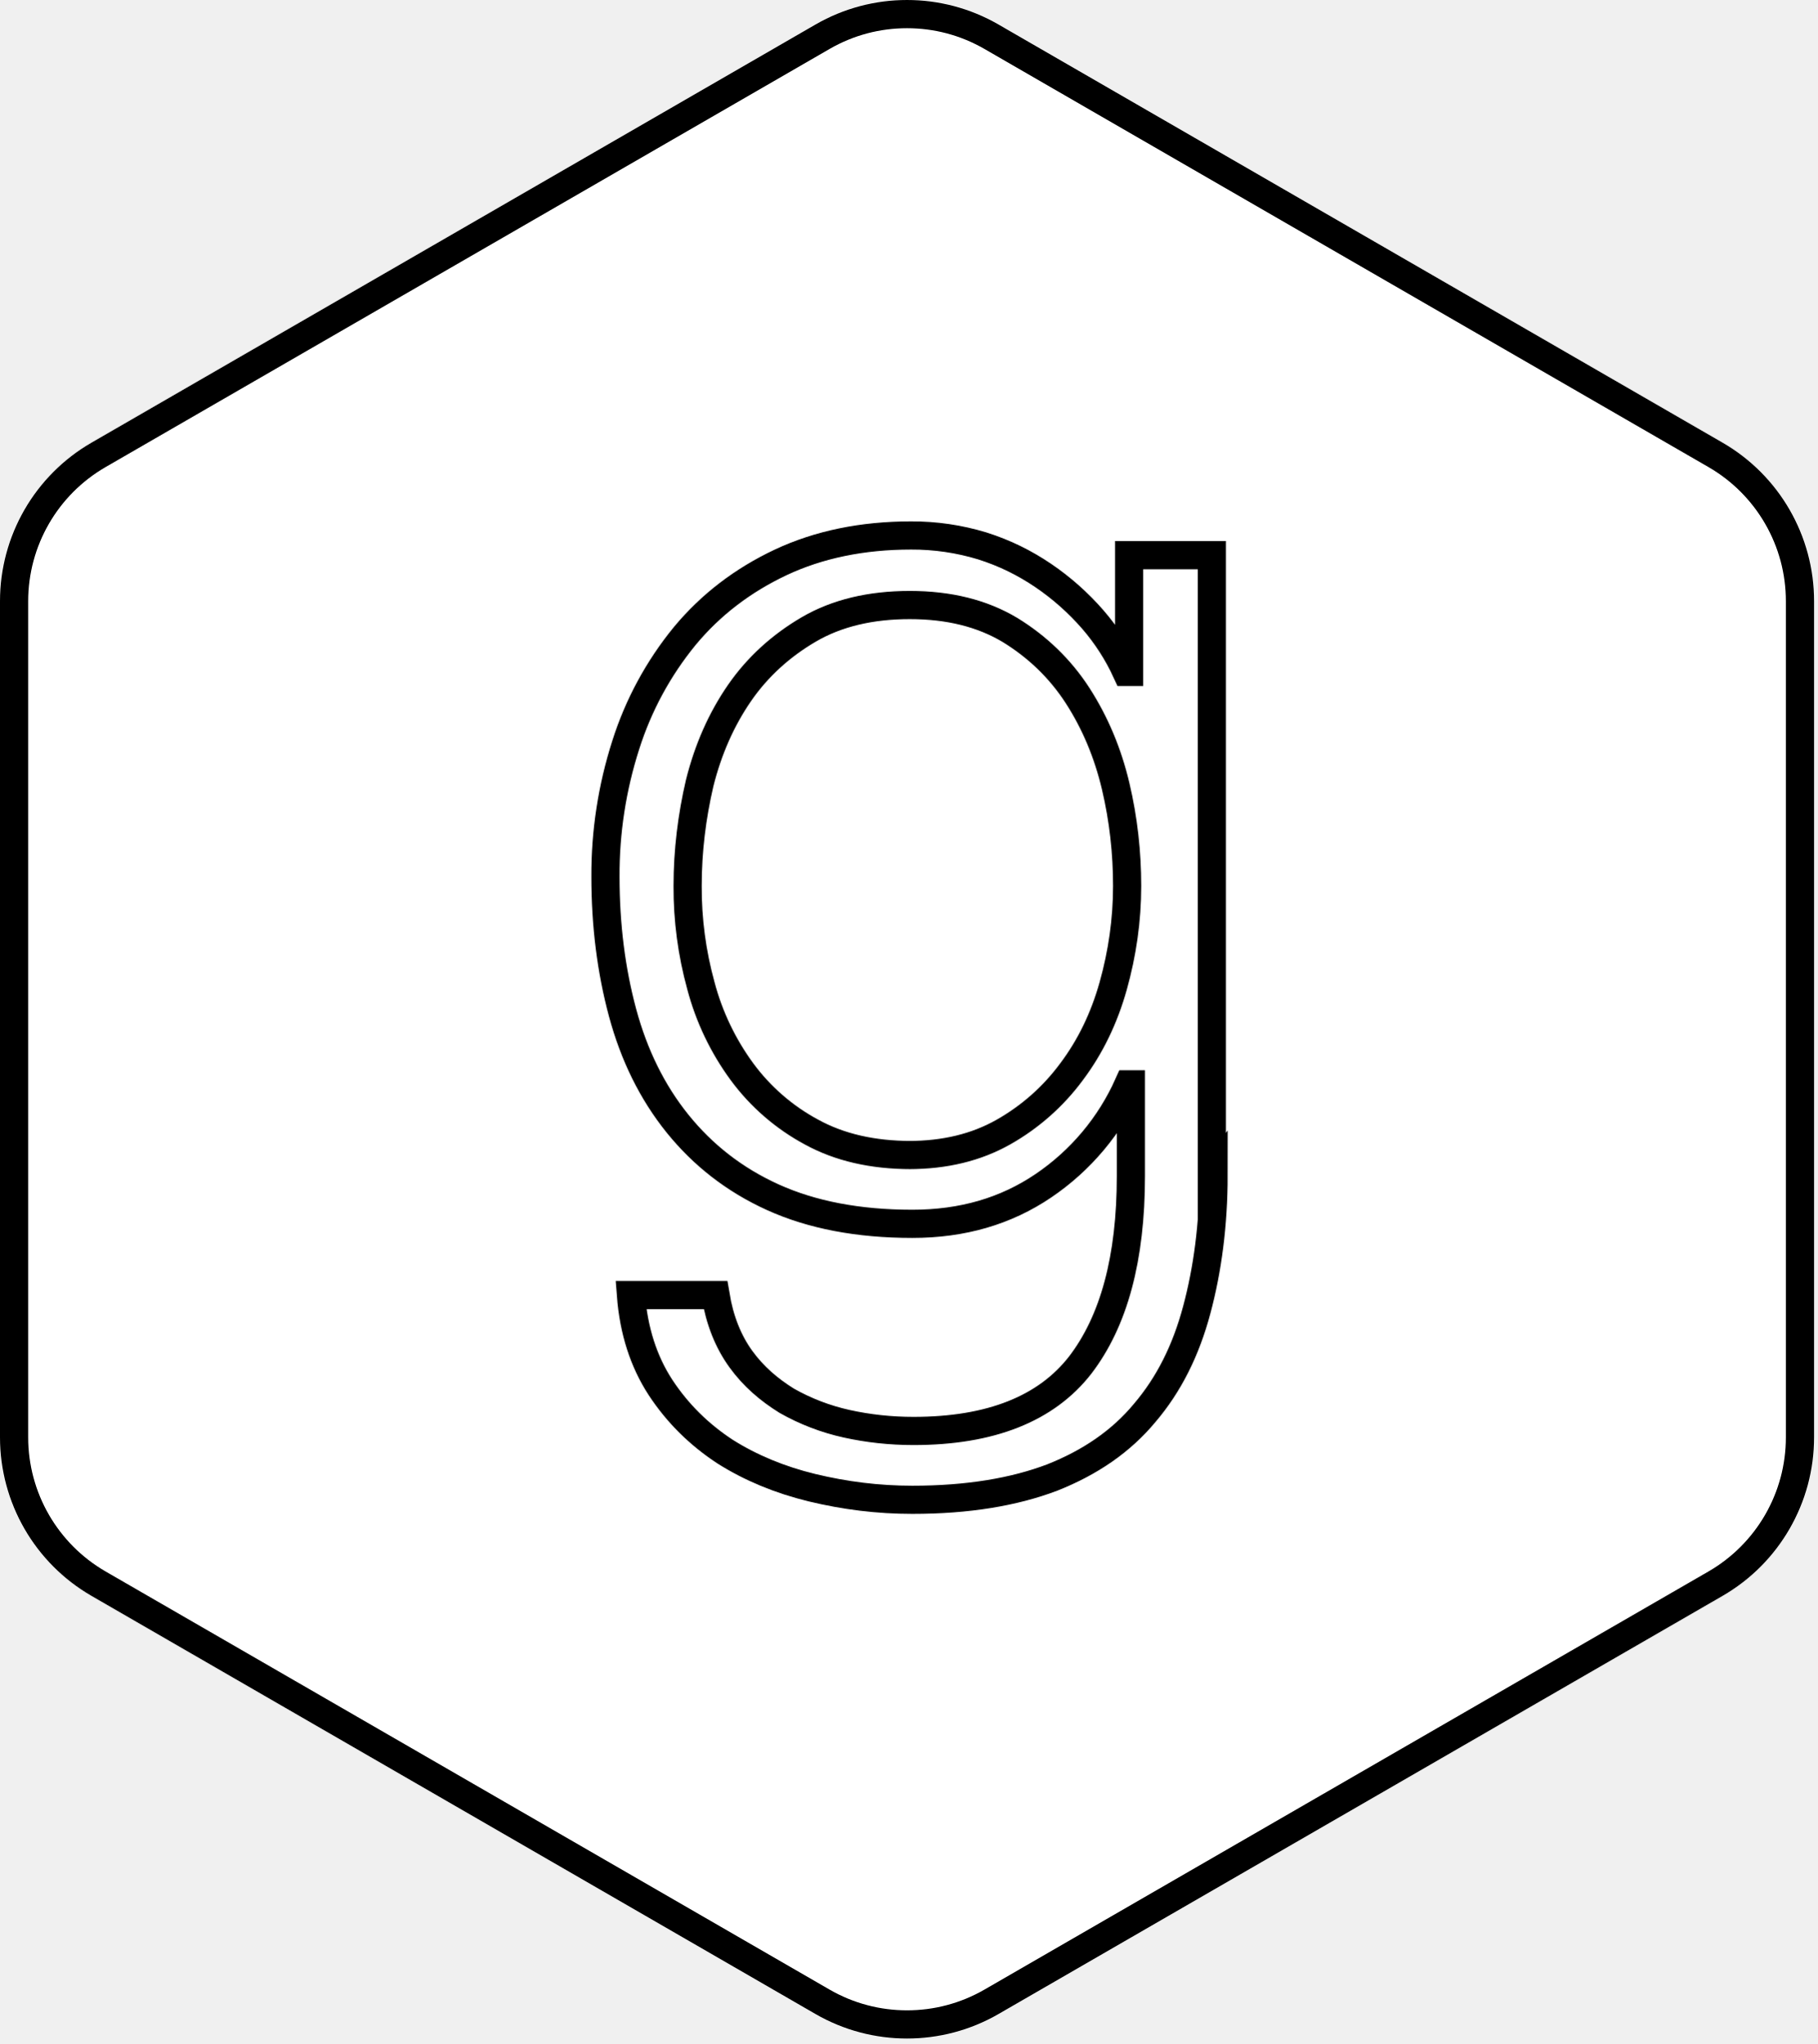
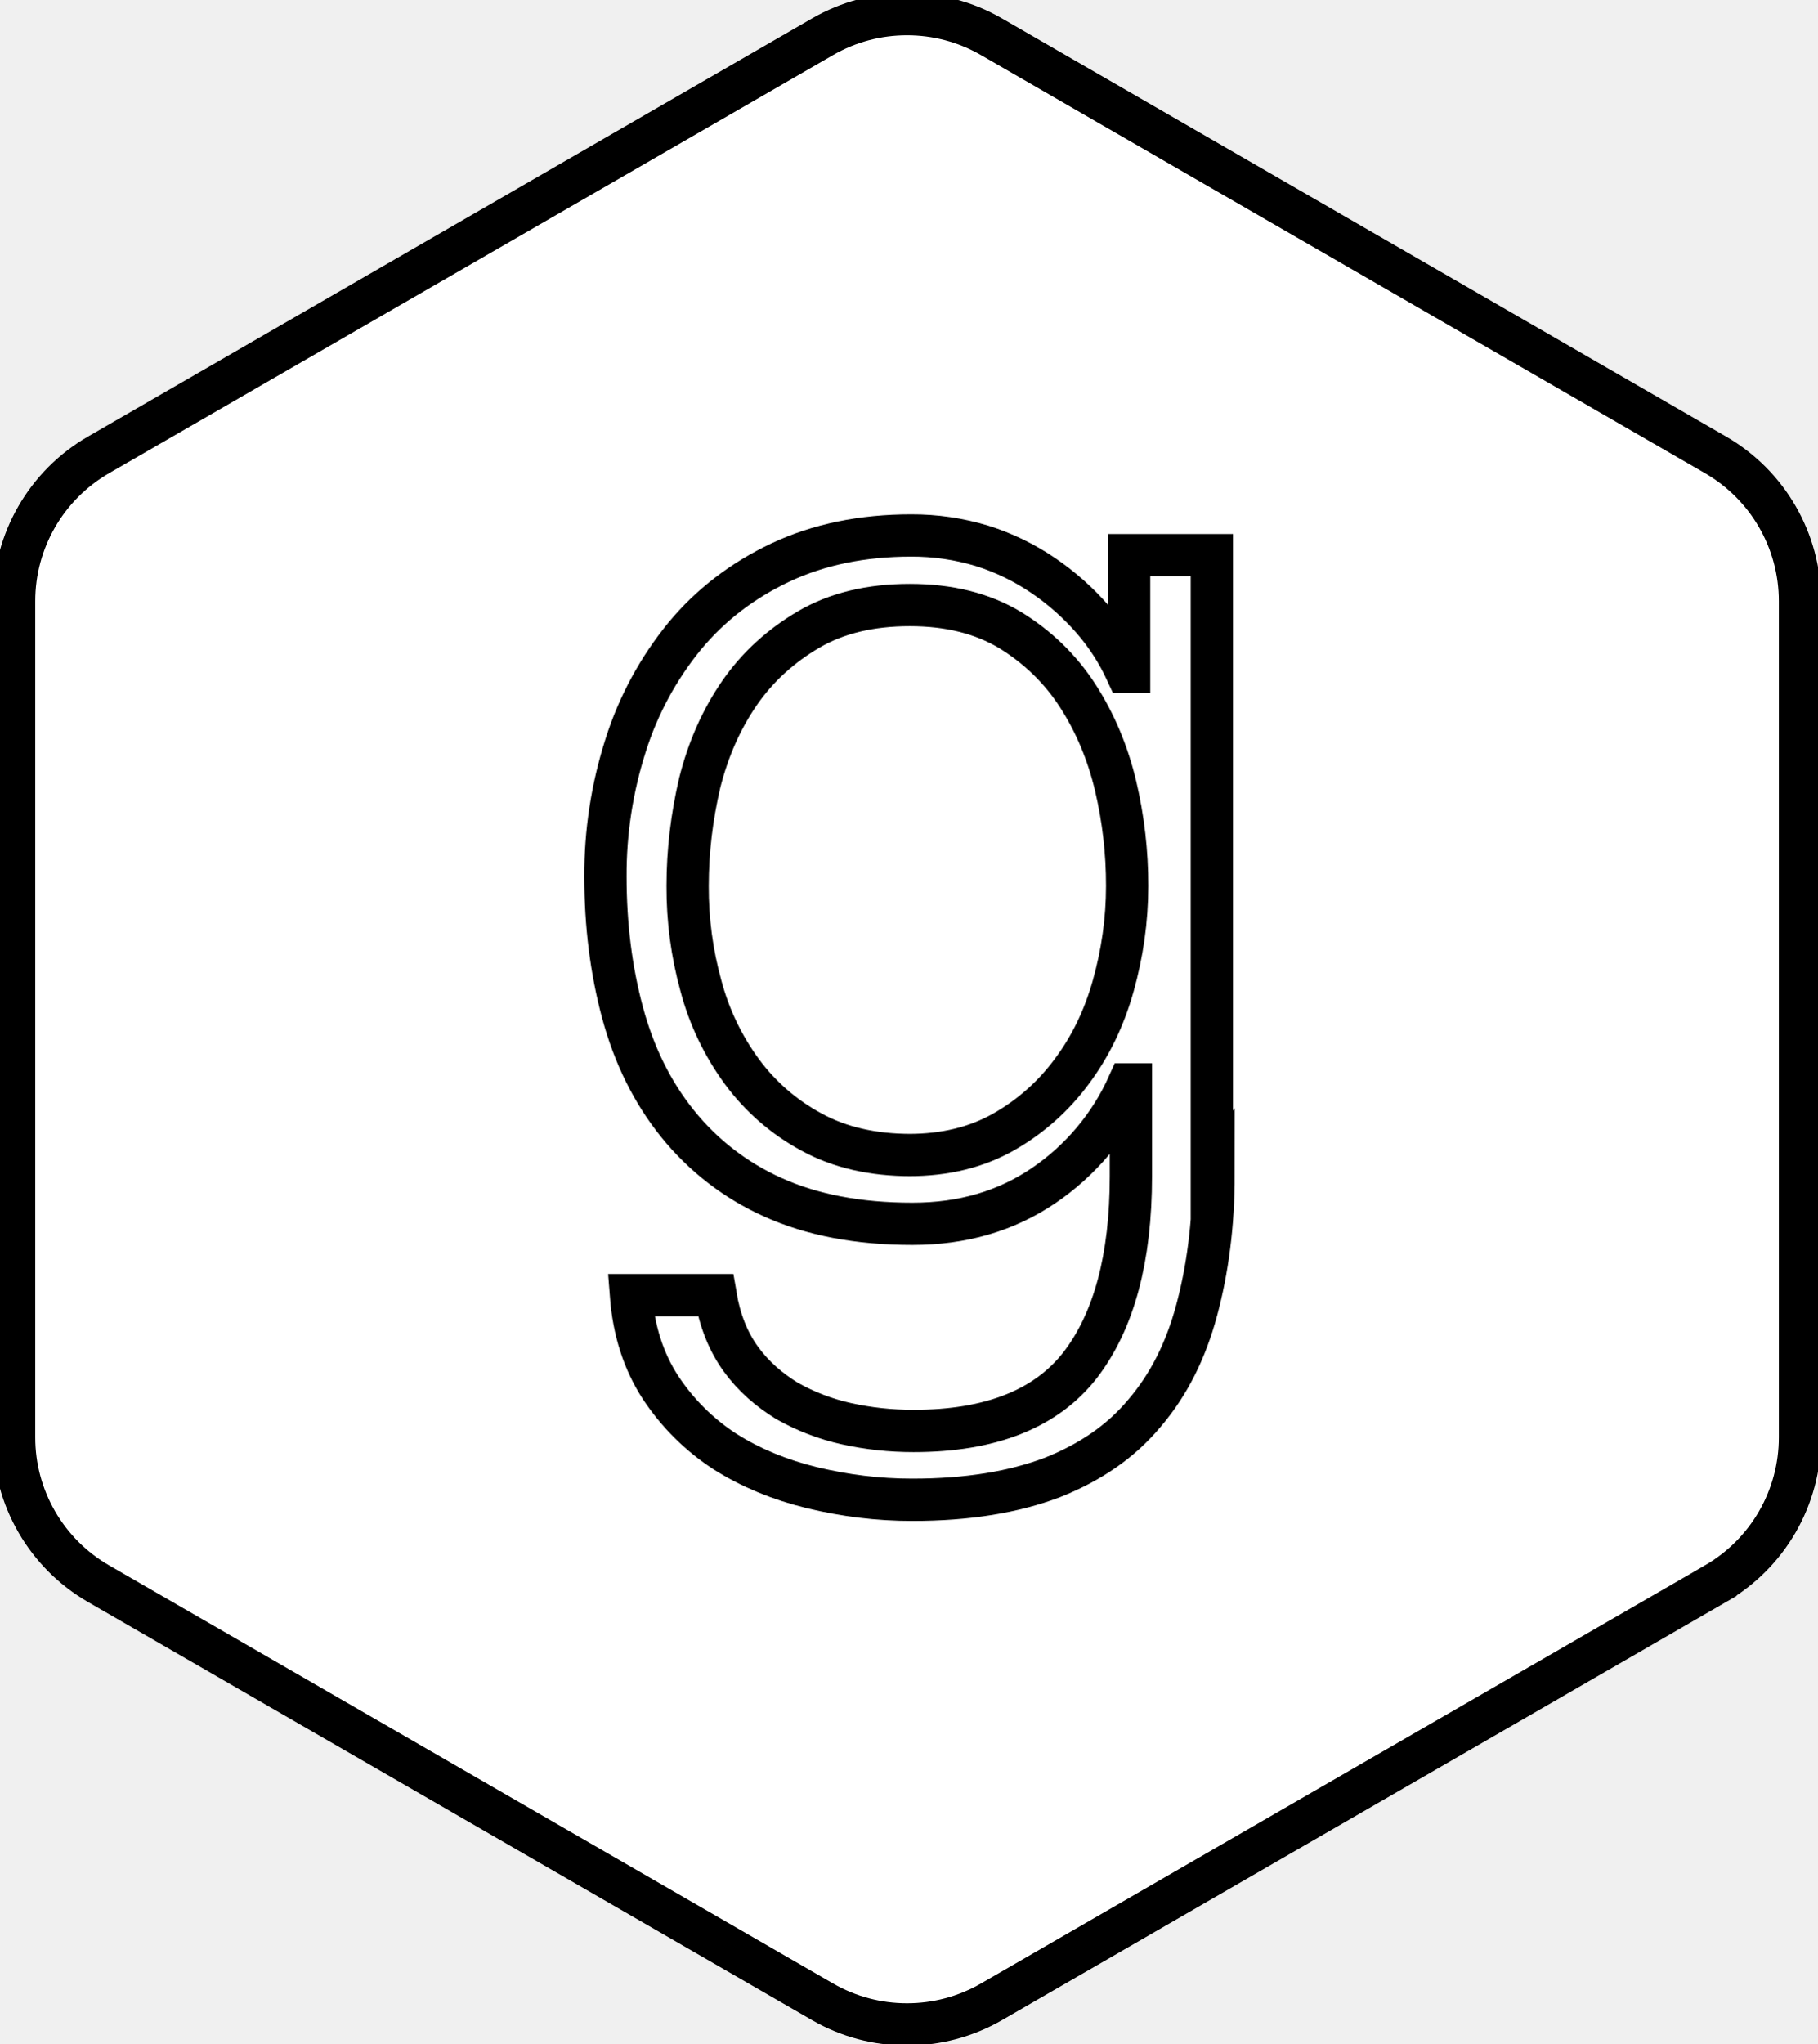
- <svg xmlns="http://www.w3.org/2000/svg" width="129px" height="145px" viewBox="0 0 129 145" version="1.1">
-   <defs />
-   <g id="Page-1" stroke="none" stroke-width="1" fill="none" fill-rule="evenodd">
-     <g id="Goodreads" transform="translate(1, 1)" stroke="#000000" stroke-width="2">
-       <path d="M120.771,111.394 L69.384,141.062 C65.671,143.206 61.097,143.206 57.384,141.062 L6,111.394 C2.287,109.251 0,105.29 0,101.003 L0,41.667 C0,37.38 2.287,33.419 6,31.277 L57.384,1.609 C61.097,-0.536 65.671,-0.536 69.384,1.609 L120.771,31.277 C124.484,33.419 126.771,37.38 126.771,41.667 L126.771,101.003 C126.771,105.29 124.484,109.251 120.771,111.394 L120.771,111.394 Z" id="Stroke-257" stroke-linecap="round" fill="#FFFFFF" />
-       <g id="goodreads" transform="translate(41, 37)">
-         <path d="M44.023,45.557 L44.023,1.397 L38.151,1.397 L38.151,9.686 L37.967,9.686 C37.348,8.335 36.54,7.08 35.567,5.957 C34.535,4.772 33.354,3.724 32.053,2.841 C30.724,1.941 29.31,1.243 27.724,0.741 C26.087,0.243 24.383,-0.007 22.671,-3.35489286e-14 C19.221,-3.35489286e-14 16.114,0.643 13.414,1.911 C10.714,3.184 8.443,4.924 6.613,7.127 C4.738,9.415 3.316,12.039 2.421,14.859 C1.449,17.884 0.961,21.045 0.977,24.223 C0.977,27.639 1.38,30.853 2.19,33.866 C3.004,36.879 4.29,39.501 6.09,41.739 C7.89,43.967 10.119,45.724 12.861,46.967 C15.604,48.21 18.904,48.853 22.761,48.853 C26.319,48.853 29.404,47.953 32.061,46.153 C34.709,44.364 36.802,41.87 38.104,38.953 L38.276,38.953 L38.276,45.467 C38.276,51.296 37.076,55.753 34.676,58.881 C32.276,61.967 28.333,63.553 22.847,63.553 C21.219,63.553 19.633,63.381 18.09,63.039 C16.603,62.71 15.172,62.161 13.847,61.41 C12.604,60.639 11.49,59.696 10.59,58.453 C9.69,57.21 9.09,55.71 8.79,53.91 L2.786,53.91 C2.979,56.439 3.686,58.624 4.886,60.467 C6.099,62.31 7.629,63.81 9.454,65.01 C11.284,66.167 13.354,67.024 15.647,67.581 C17.961,68.139 20.319,68.439 22.761,68.439 C26.704,68.439 30.004,67.881 32.704,66.853 C35.404,65.781 37.59,64.281 39.261,62.267 C40.976,60.253 42.176,57.853 42.947,54.981 C43.719,52.11 44.147,48.896 44.147,45.381 L44.023,45.557 Z M22.68,43.971 C19.954,43.971 17.593,43.431 15.609,42.343 C13.664,41.298 11.976,39.835 10.667,38.057 C9.323,36.225 8.334,34.156 7.753,31.959 C7.116,29.651 6.799,27.268 6.81,24.874 C6.81,22.389 7.11,19.954 7.667,17.563 C8.267,15.171 9.21,13.041 10.496,11.177 C11.781,9.317 13.453,7.809 15.424,6.66 C17.396,5.511 19.796,4.937 22.581,4.937 C25.367,4.937 27.724,5.529 29.696,6.707 C31.624,7.89 33.253,9.441 34.496,11.366 C35.739,13.294 36.639,15.437 37.196,17.794 C37.753,20.151 38.01,22.517 38.01,24.874 C38.01,27.3 37.667,29.657 37.024,31.959 C36.381,34.256 35.396,36.287 34.067,38.057 C32.773,39.811 31.122,41.271 29.224,42.343 C27.296,43.431 25.067,43.971 22.496,43.971 L22.68,43.971 Z" id="Shape" />
-       </g>
-     </g>
+ <svg xmlns="http://www.w3.org/2000/svg" width="129" height="145" viewBox="0 0 129 145">
+   <g stroke="#000" stroke-width="3" fill="none" fill-rule="evenodd">
+     <path d="M121.771 112.394l-51.387 29.668a11.998 11.998 0 0 1-12 0L7 112.394a11.997 11.997 0 0 1-6-10.391V42.667c0-4.287 2.287-8.248 6-10.39L58.384 2.609a11.993 11.993 0 0 1 12 0l51.387 29.668c3.713 2.142 6 6.103 6 10.39v59.336c0 4.287-2.287 8.248-6 10.39z" stroke-linecap="round" fill="#FFF" />
+     <path d="M86.023 83.557v-44.16H80.15v8.289h-.184a15.651 15.651 0 0 0-2.4-3.729 18.261 18.261 0 0 0-3.514-3.116 16.474 16.474 0 0 0-4.329-2.1A17.104 17.104 0 0 0 64.671 38c-3.45 0-6.557.643-9.257 1.911-2.7 1.273-4.971 3.013-6.801 5.216a23.331 23.331 0 0 0-4.192 7.732 30.116 30.116 0 0 0-1.444 9.364c0 3.416.403 6.63 1.213 9.643.814 3.013 2.1 5.635 3.9 7.873a18.237 18.237 0 0 0 6.771 5.228c2.743 1.243 6.043 1.886 9.9 1.886 3.558 0 6.643-.9 9.3-2.7a17.1 17.1 0 0 0 6.043-7.2h.172v6.514c0 5.829-1.2 10.286-3.6 13.414-2.4 3.086-6.343 4.672-11.829 4.672-1.628 0-3.214-.172-4.757-.514a15.3 15.3 0 0 1-4.243-1.629c-1.243-.771-2.357-1.714-3.257-2.957-.9-1.243-1.5-2.743-1.8-4.543h-6.004c.193 2.529.9 4.714 2.1 6.557a15.748 15.748 0 0 0 4.568 4.543c1.83 1.157 3.9 2.014 6.193 2.571 2.314.558 4.672.858 7.114.858 3.943 0 7.243-.558 9.943-1.586 2.7-1.072 4.886-2.572 6.557-4.586 1.715-2.014 2.915-4.414 3.686-7.286.772-2.871 1.2-6.085 1.2-9.6l-.124.176zM64.68 81.971c-2.726 0-5.087-.54-7.071-1.628a14.88 14.88 0 0 1-4.942-4.286 18.154 18.154 0 0 1-2.914-6.098 26.169 26.169 0 0 1-.943-7.085c0-2.485.3-4.92.857-7.311.6-2.392 1.543-4.522 2.829-6.386 1.285-1.86 2.957-3.368 4.928-4.517 1.972-1.149 4.372-1.723 7.157-1.723 2.786 0 5.143.592 7.115 1.77 1.928 1.183 3.557 2.734 4.8 4.659 1.243 1.928 2.143 4.071 2.7 6.428a30.69 30.69 0 0 1 .814 7.08c0 2.426-.343 4.783-.986 7.085-.643 2.297-1.628 4.328-2.957 6.098a15.471 15.471 0 0 1-4.843 4.286c-1.928 1.088-4.157 1.628-6.728 1.628h.184z" />
  </g>
</svg>
